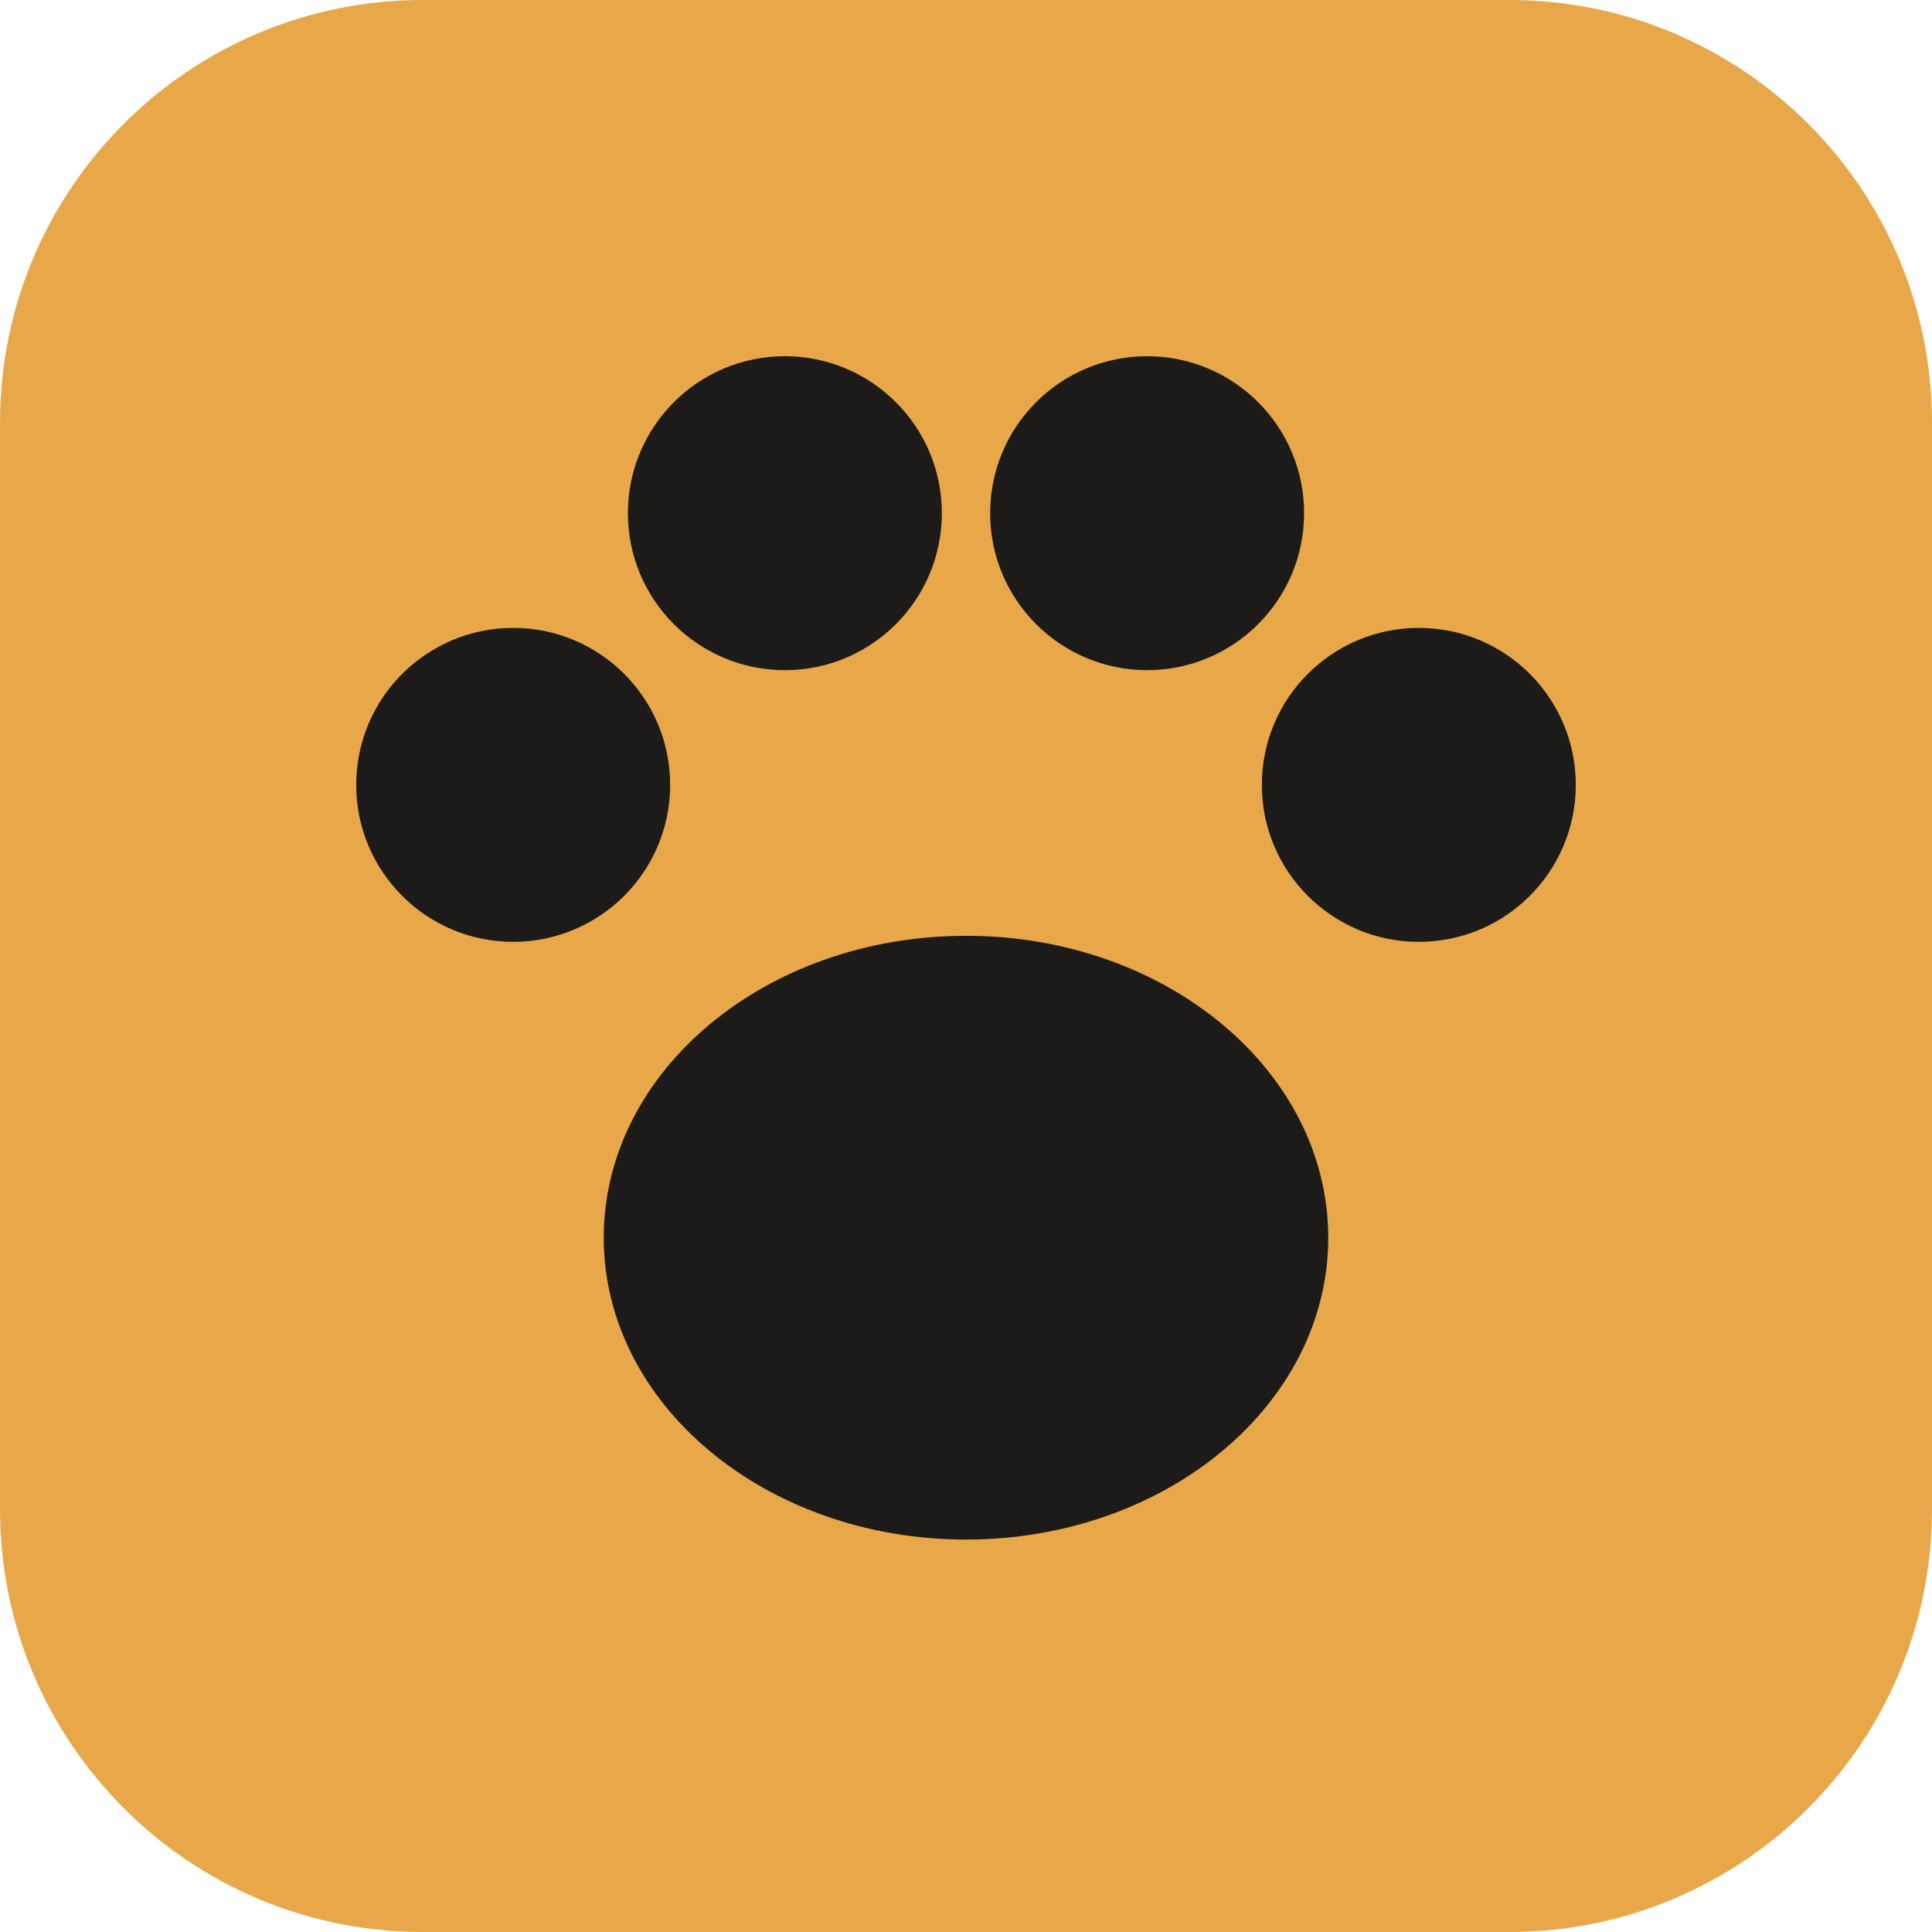
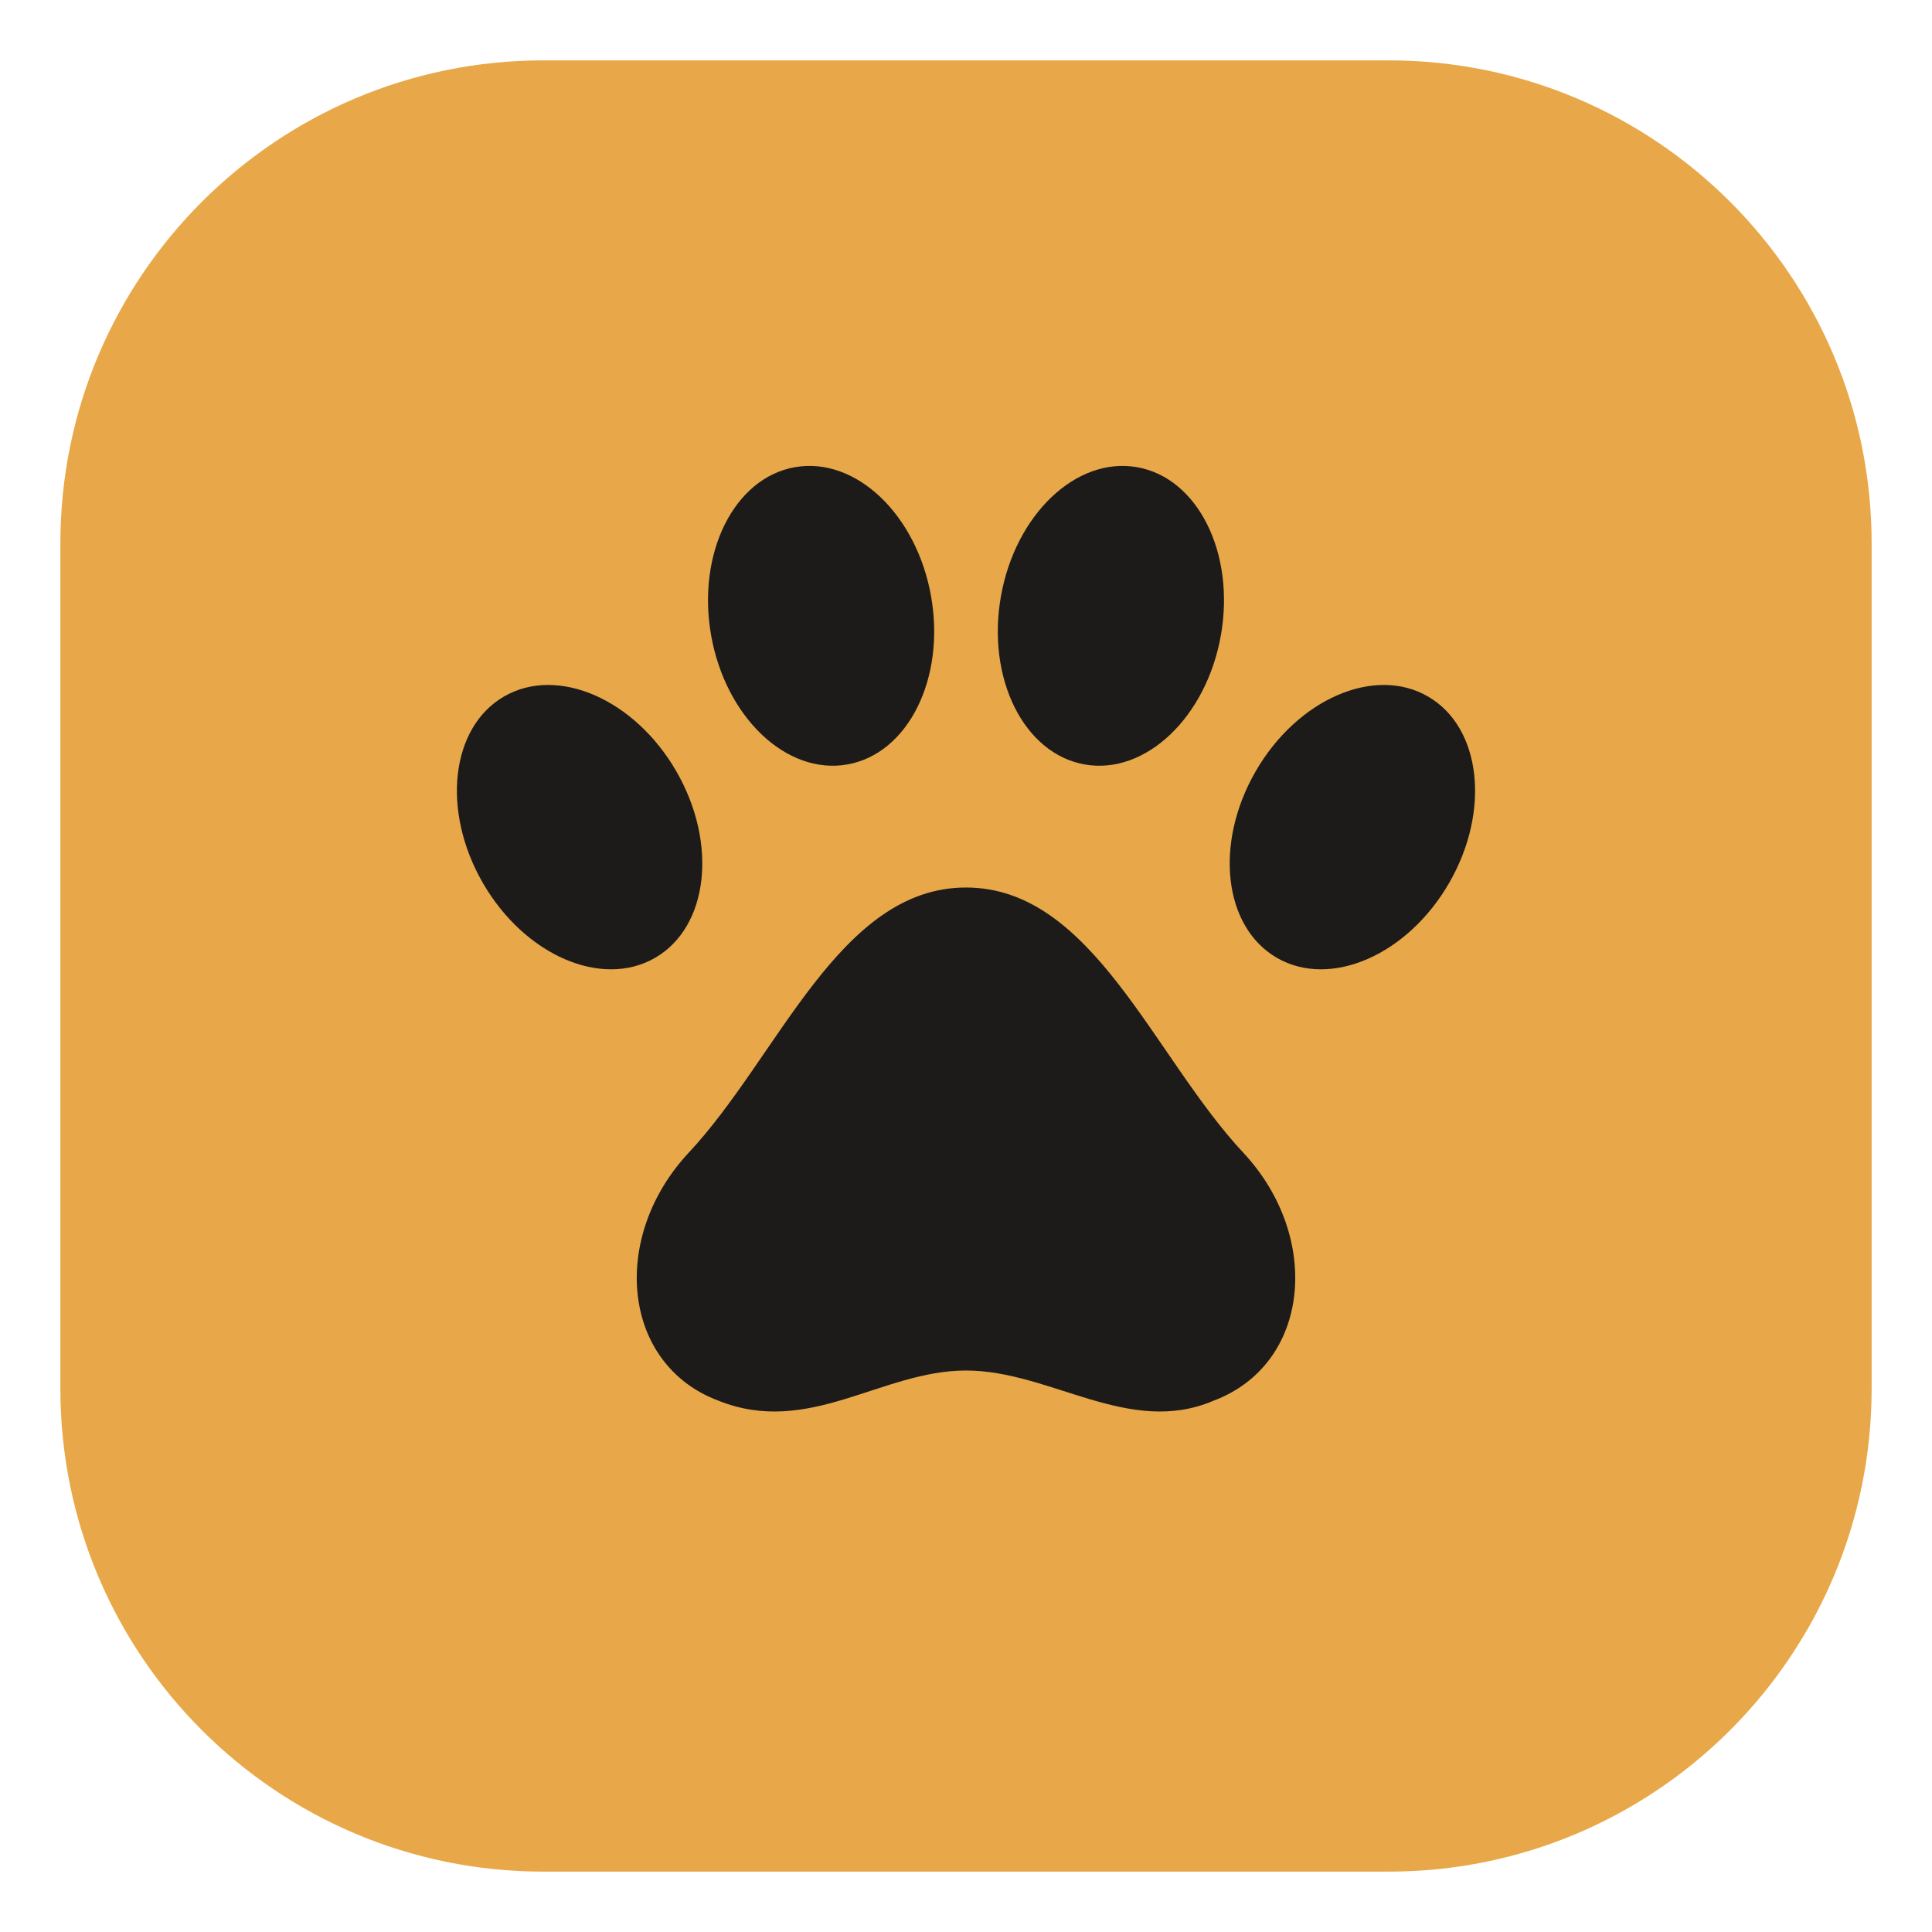
- <svg xmlns="http://www.w3.org/2000/svg" viewBox="0 0 32 32">
-   <rect width="32" height="32" rx="7" fill="#e8a849" />
-   <g fill="#1c1b1a">
-     <ellipse cx="16" cy="20.5" rx="6" ry="5" />
-     <circle cx="8.5" cy="13" r="2.6" />
-     <circle cx="13" cy="8.5" r="2.6" />
-     <circle cx="19" cy="8.5" r="2.6" />
-     <circle cx="23.5" cy="13" r="2.6" />
+ <svg xmlns="http://www.w3.org/2000/svg" width="512" height="512" viewBox="0 0 32 32">
+   <rect x="1" y="1" width="30" height="30" rx="8" fill="#e8a849" />
+   <g transform="translate(4 3.5)" fill="#1c1b1a">
+     <path d="M12 11.2c-2.1 0-3.1 2.8-4.6 4.4-1.3 1.4-1.1 3.5.5 4.1 1.5.6 2.7-.5 4.1-.5s2.7 1.1 4.1.5c1.6-.6 1.8-2.7.5-4.1-1.5-1.6-2.5-4.4-4.6-4.4Z" />
+     <ellipse cx="5.6" cy="10.2" rx="1.85" ry="2.5" transform="rotate(-30 5.6 10.2)" />
+     <ellipse cx="9.6" cy="6.7" rx="1.85" ry="2.5" transform="rotate(-10 9.6 6.7)" />
+     <ellipse cx="14.4" cy="6.7" rx="1.85" ry="2.5" transform="rotate(10 14.4 6.7)" />
+     <ellipse cx="18.4" cy="10.2" rx="1.85" ry="2.5" transform="rotate(30 18.4 10.2)" />
  </g>
</svg>
